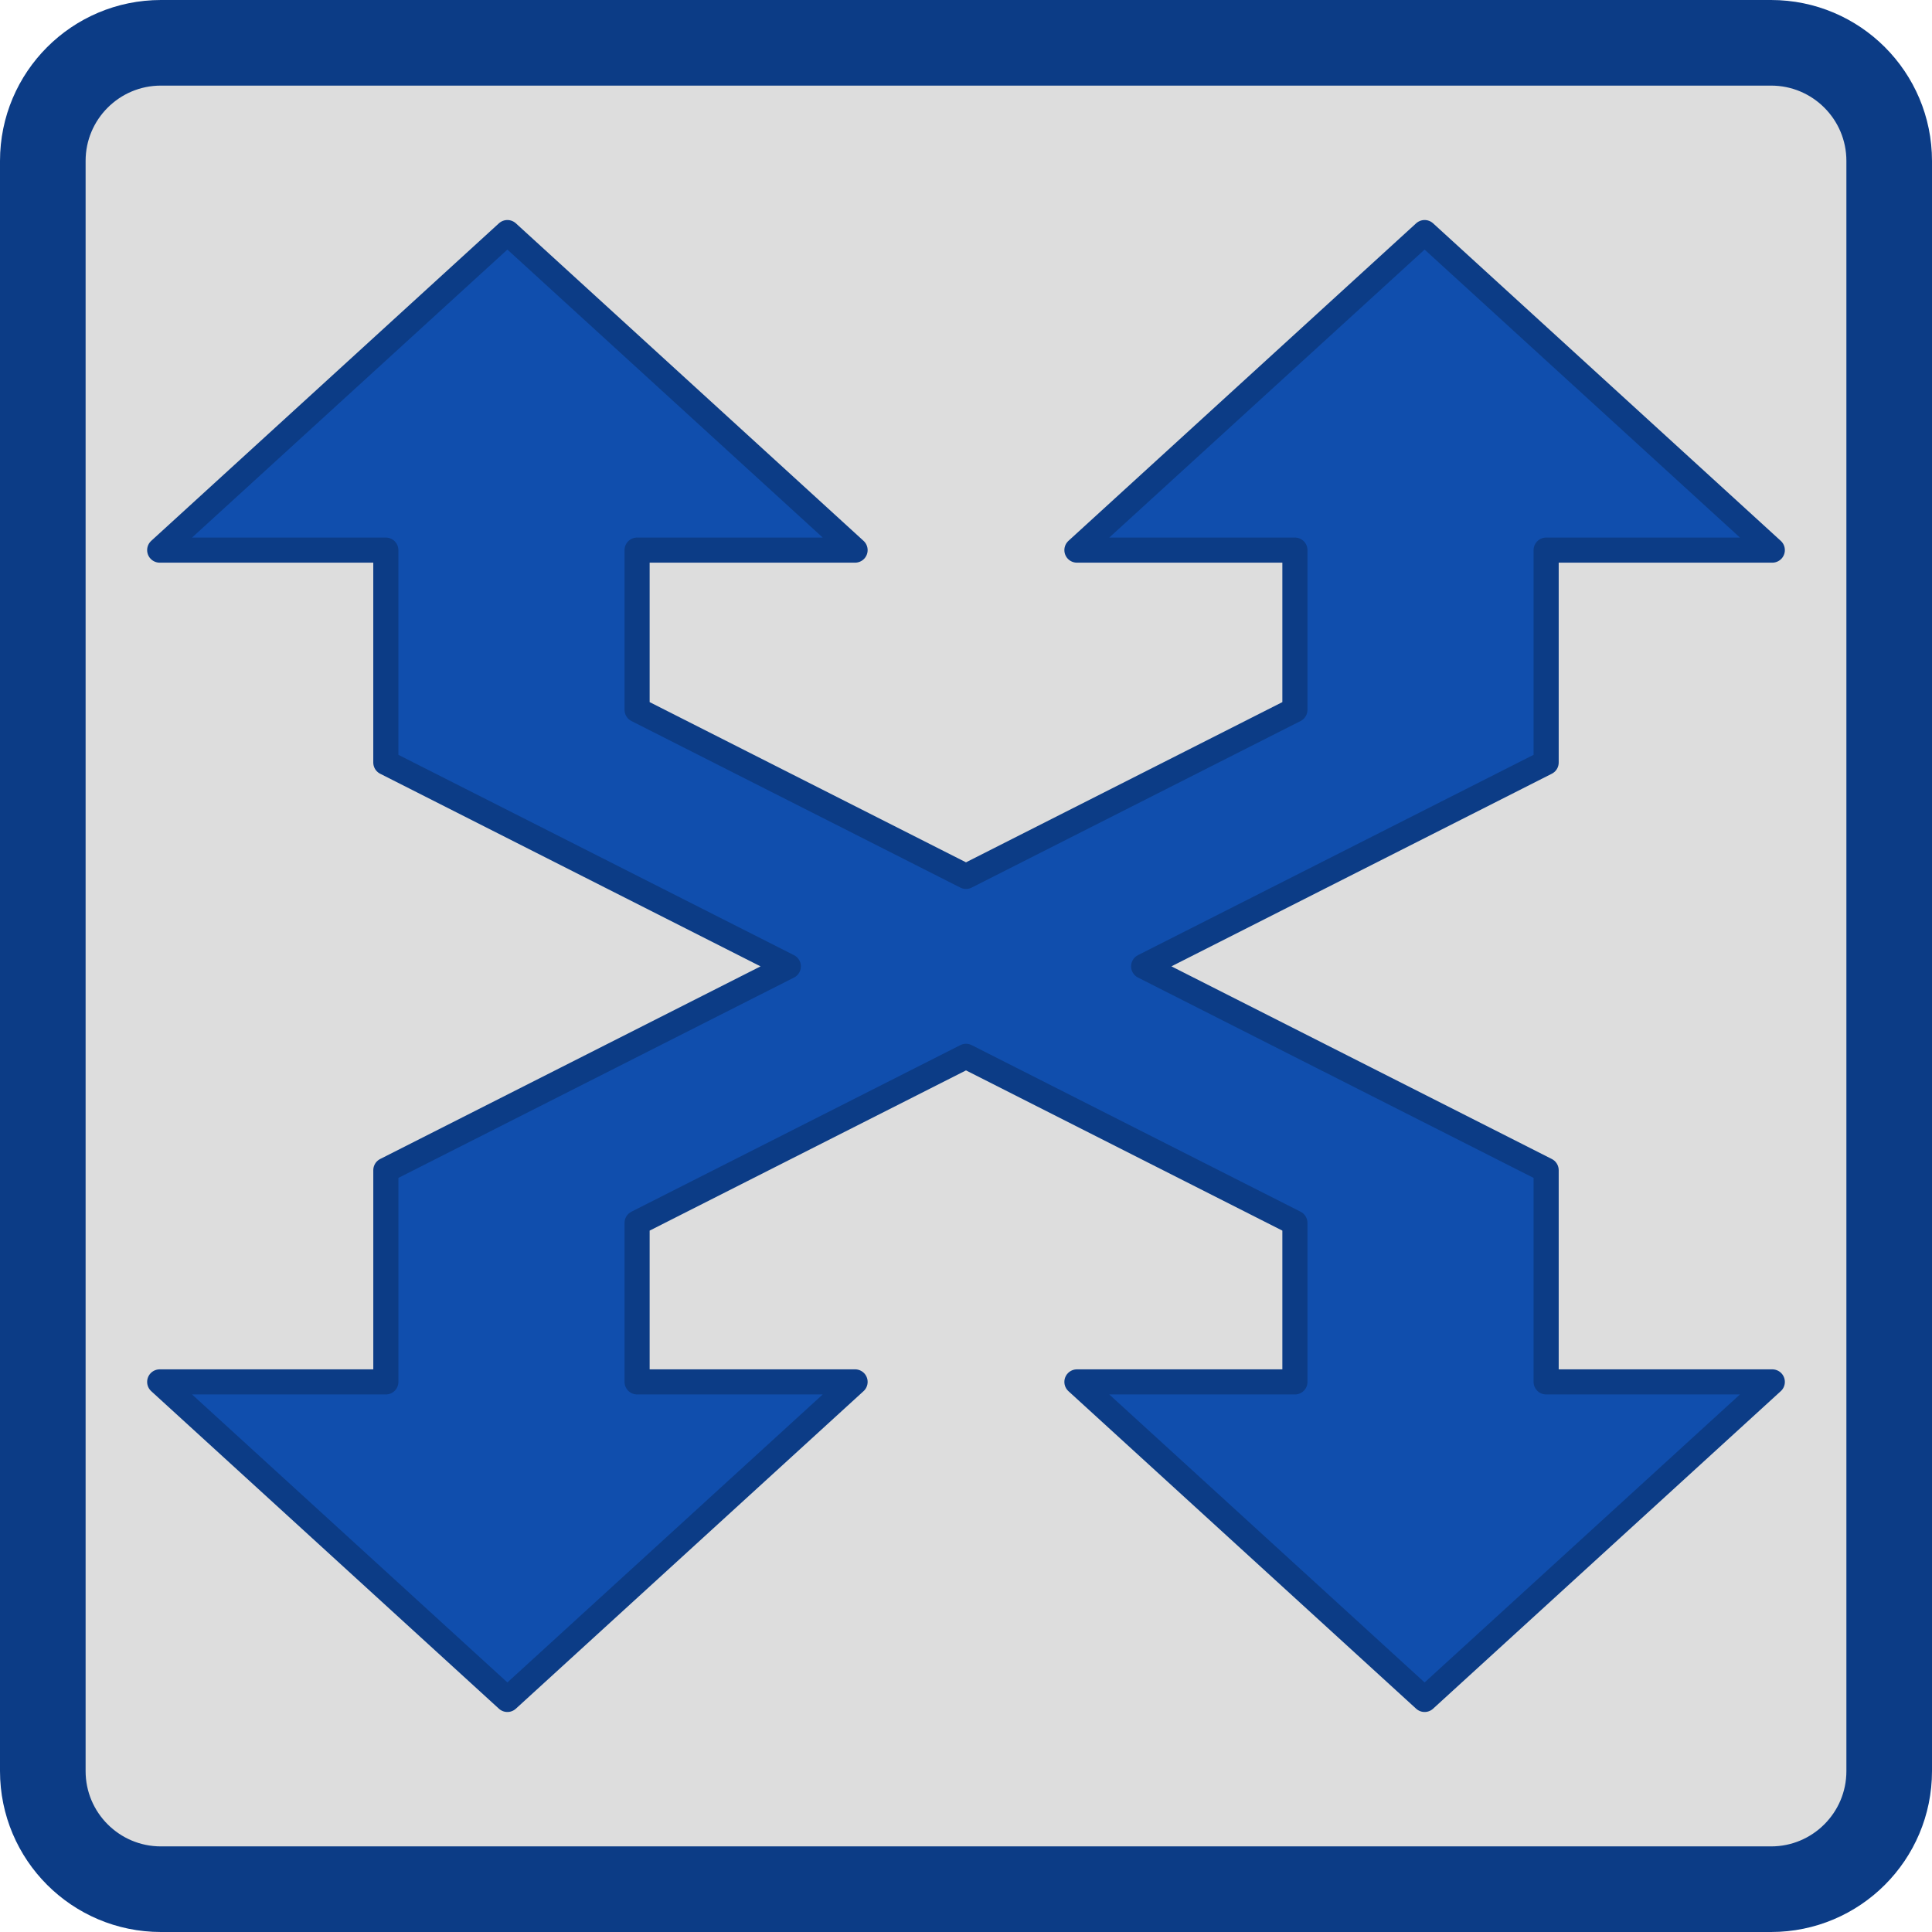
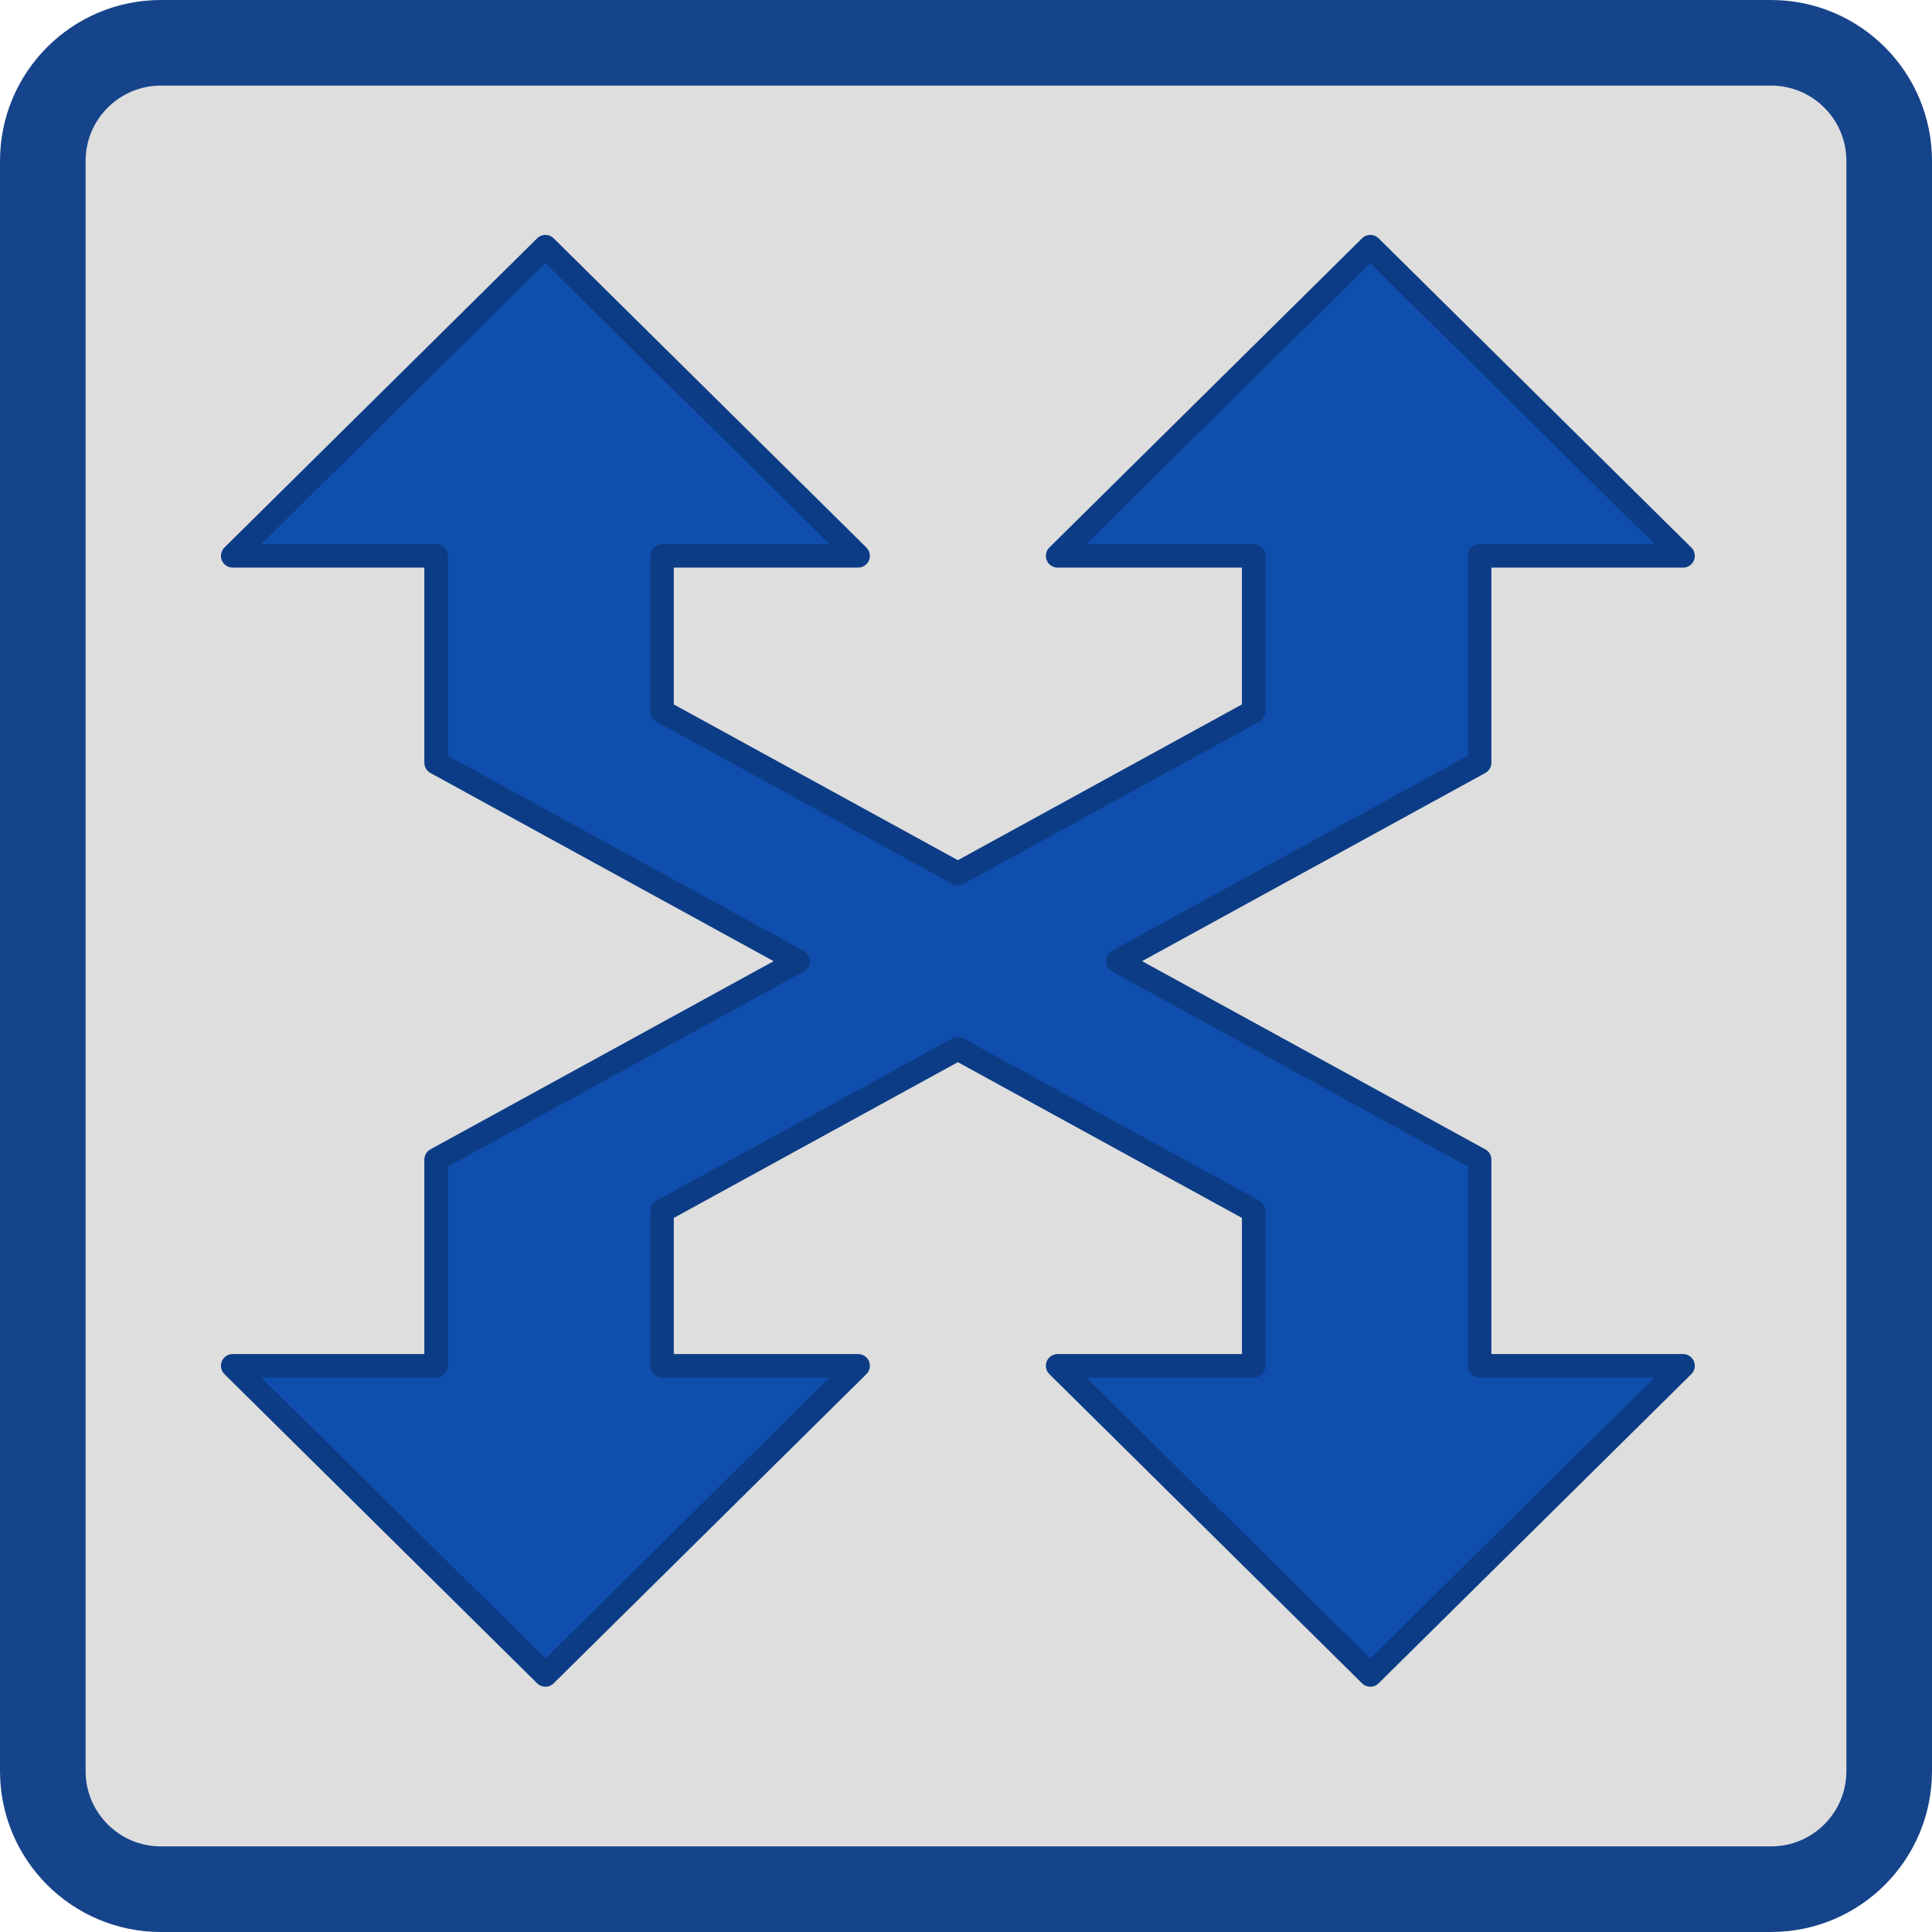
- <svg xmlns="http://www.w3.org/2000/svg" width="41.338mm" height="41.338mm" viewBox="0 0 146.472 146.472" id="svg6315" version="1.1">
+ <svg xmlns="http://www.w3.org/2000/svg" version="1.1" id="svg6315" viewBox="0 0 146.472 146.472" height="41.338mm" width="41.338mm">
  <defs id="defs6317" />
-   <g id="g838">
-     <rect ry="8.956" y="-143.227" x="-143.227" height="139.982" width="139.982" id="rect4136-2-3-9-6" style="opacity:1;fill:#dddddd;fill-opacity:1;stroke:#0c3c86;stroke-width:6.49;stroke-linecap:round;stroke-linejoin:round;stroke-miterlimit:2;stroke-dasharray:none;stroke-opacity:1" transform="scale(-1)" />
-     <path id="rect817-9" d="M 38.467,17.632 12.107,41.706 h 17.144 v 16.104 L 59.766,73.264 29.252,88.717 v 16.05 H 12.107 L 38.467,128.841 64.827,104.766 H 48.3 V 92.713 L 73.236,80.084 98.172,92.713 v 12.054 H 81.645 l 26.36,24.074 26.36,-24.074 H 117.219 V 88.717 L 86.704,73.262 117.219,57.81 v -16.104 h 17.146 L 108.005,17.632 81.645,41.706 H 98.172 V 53.814 L 73.236,66.443 48.3,53.814 V 41.706 h 16.527 z" style="fill:#104ead;fill-opacity:1;stroke:#0c3c86;stroke-width:1.903;stroke-linecap:square;stroke-linejoin:round;stroke-miterlimit:2;stroke-dasharray:none;stroke-opacity:1;paint-order:normal" />
-   </g>
+   <rect ry="8.956" y="-143.227" x="-143.227" height="139.982" width="139.982" id="rect4136-2-3-9-6" style="opacity:0.96;fill:#dddddd;fill-opacity:1;stroke:#0c3c86;stroke-width:6.49;stroke-linecap:round;stroke-linejoin:round;stroke-miterlimit:2;stroke-dasharray:none;stroke-opacity:1" transform="scale(-1)" />
+   <path id="rect817-9" d="M 41.349,18.7 17.642,42.142 H 33.061 V 57.822 L 60.505,72.871 33.061,87.917 v 15.628 H 17.642 l 23.708,23.441 23.708,-23.441 H 50.193 V 91.808 l 22.427,-12.297 22.427,12.297 v 11.737 H 80.182 l 23.708,23.441 23.708,-23.441 H 112.177 V 87.917 L 84.732,72.869 112.177,57.822 V 42.142 h 15.421 L 103.89,18.7 80.182,42.142 H 95.046 V 53.932 L 72.62,66.229 50.193,53.932 V 42.142 h 14.864 z" style="fill:#104ead;fill-opacity:1;stroke:#0c3c86;stroke-width:1.781;stroke-linecap:square;stroke-linejoin:round;stroke-miterlimit:2;stroke-dasharray:none;stroke-opacity:1;paint-order:normal" />
</svg>
